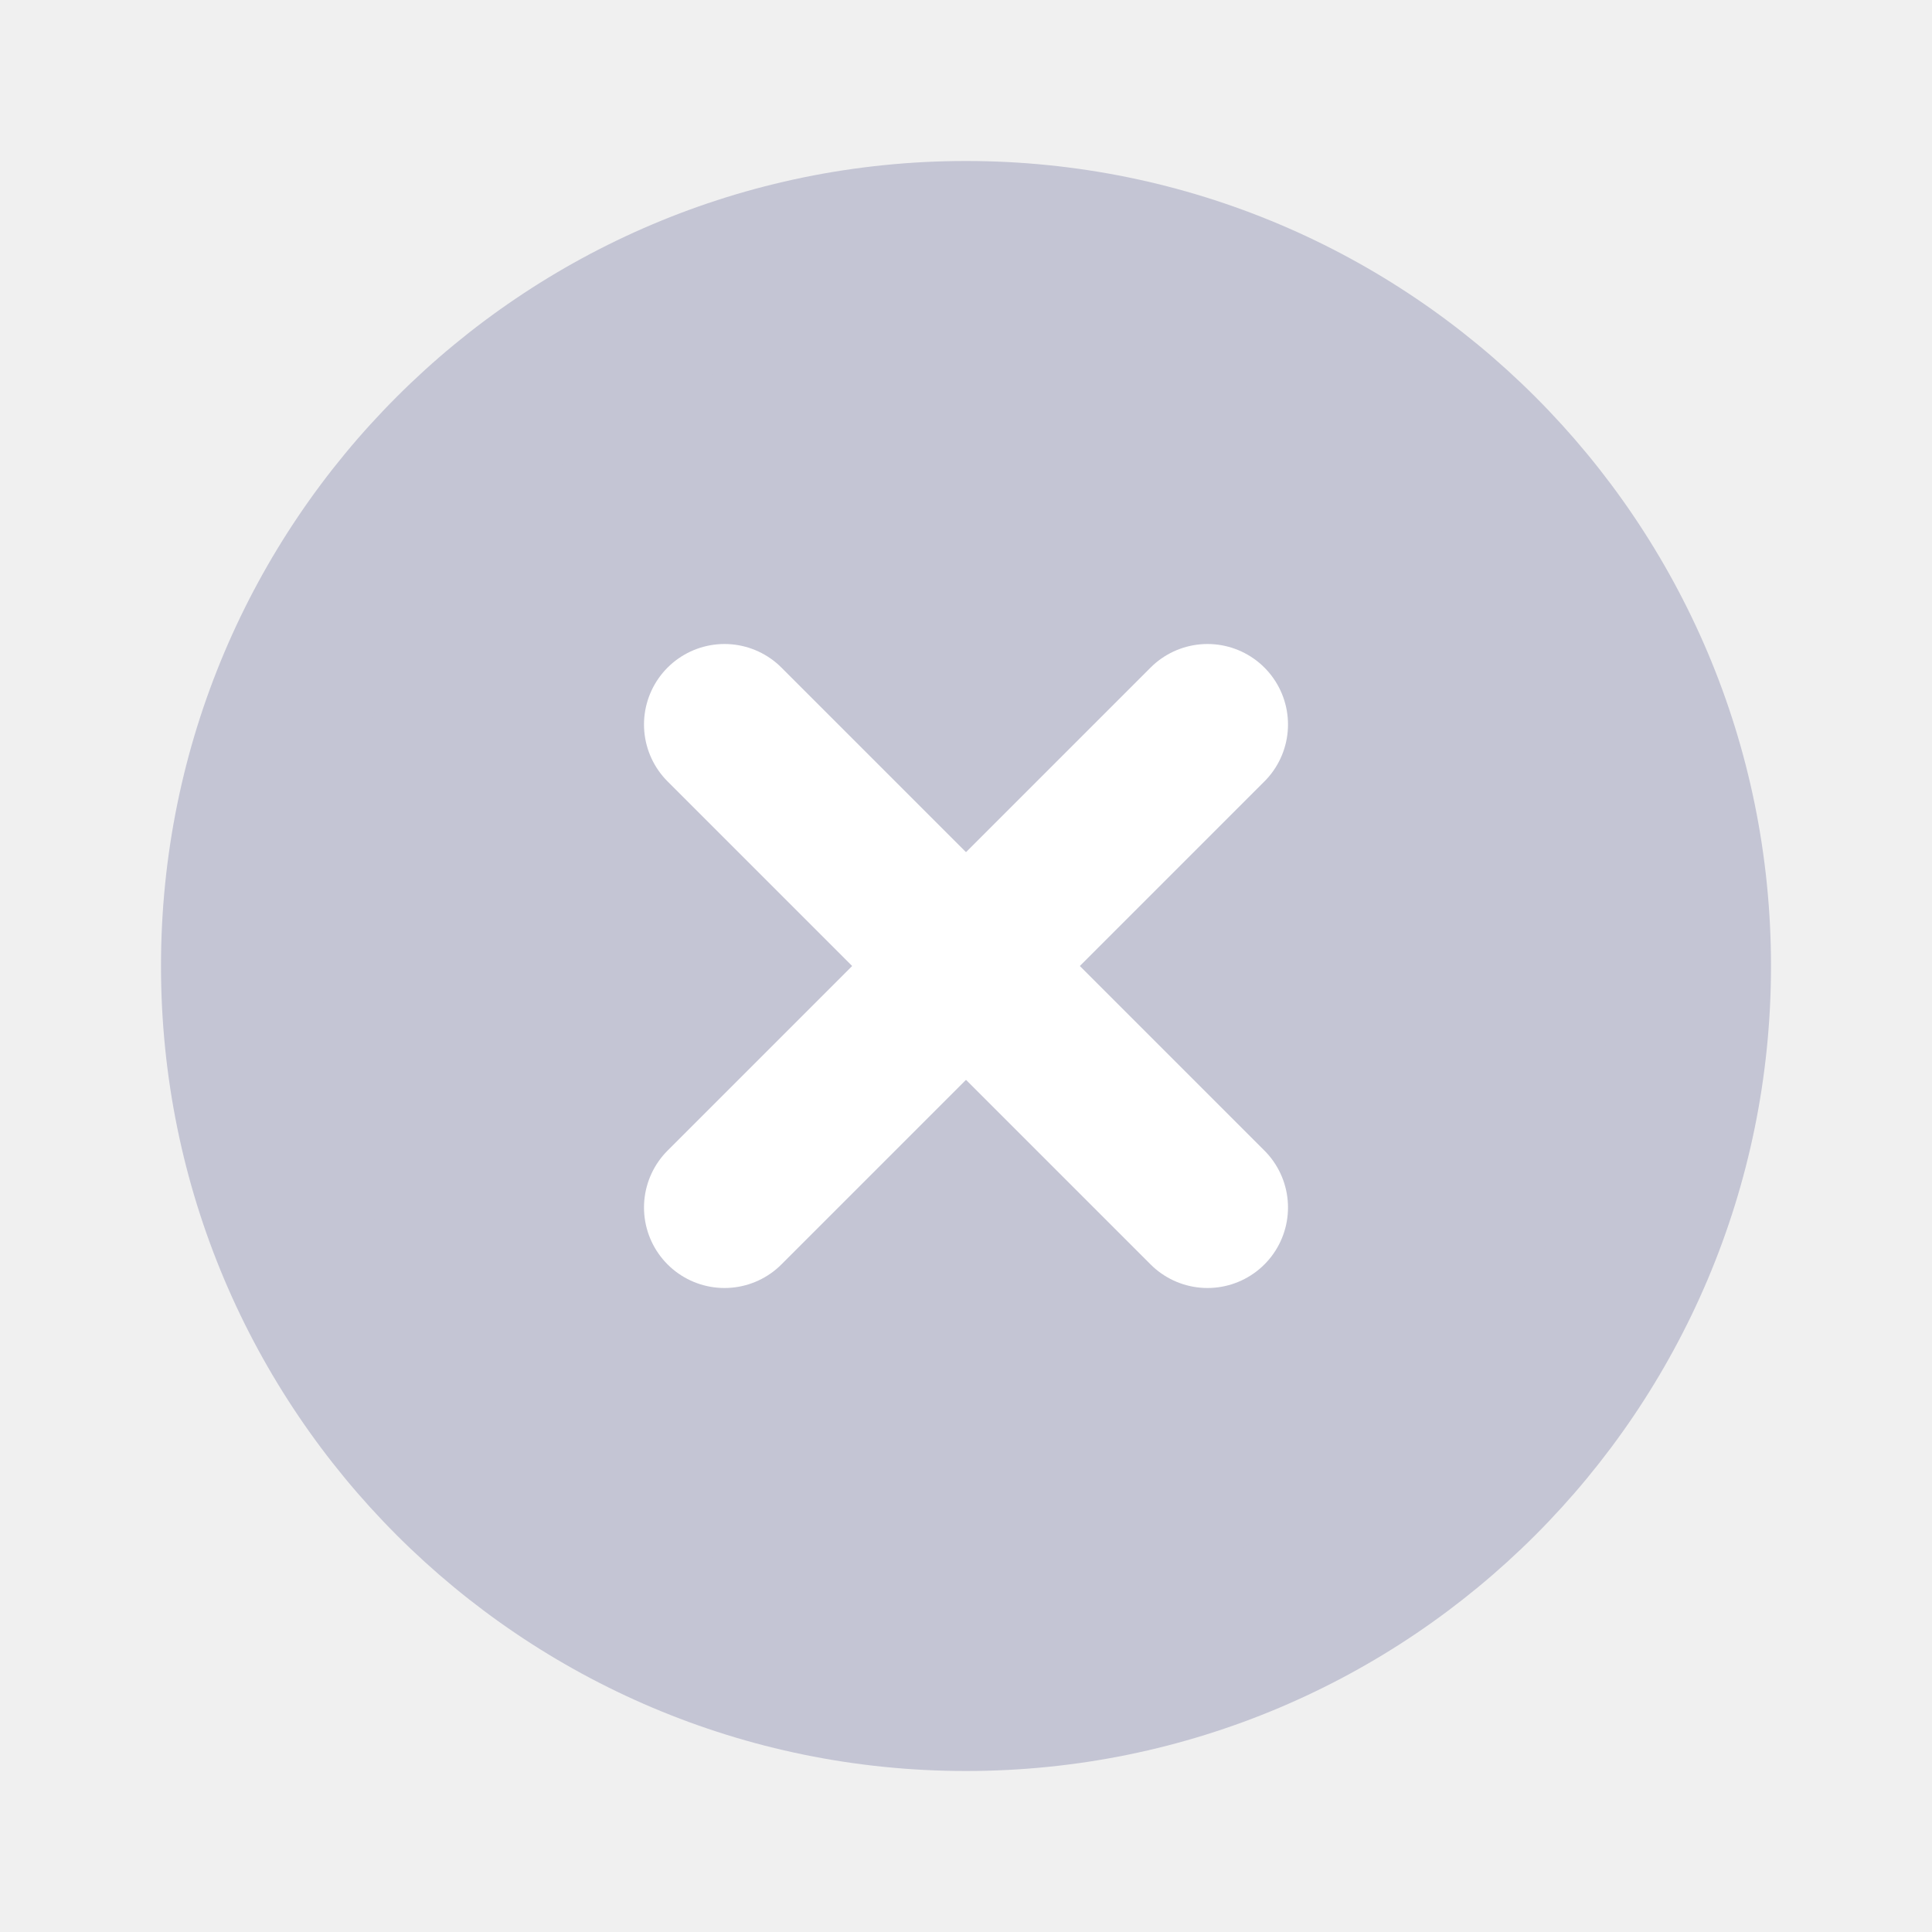
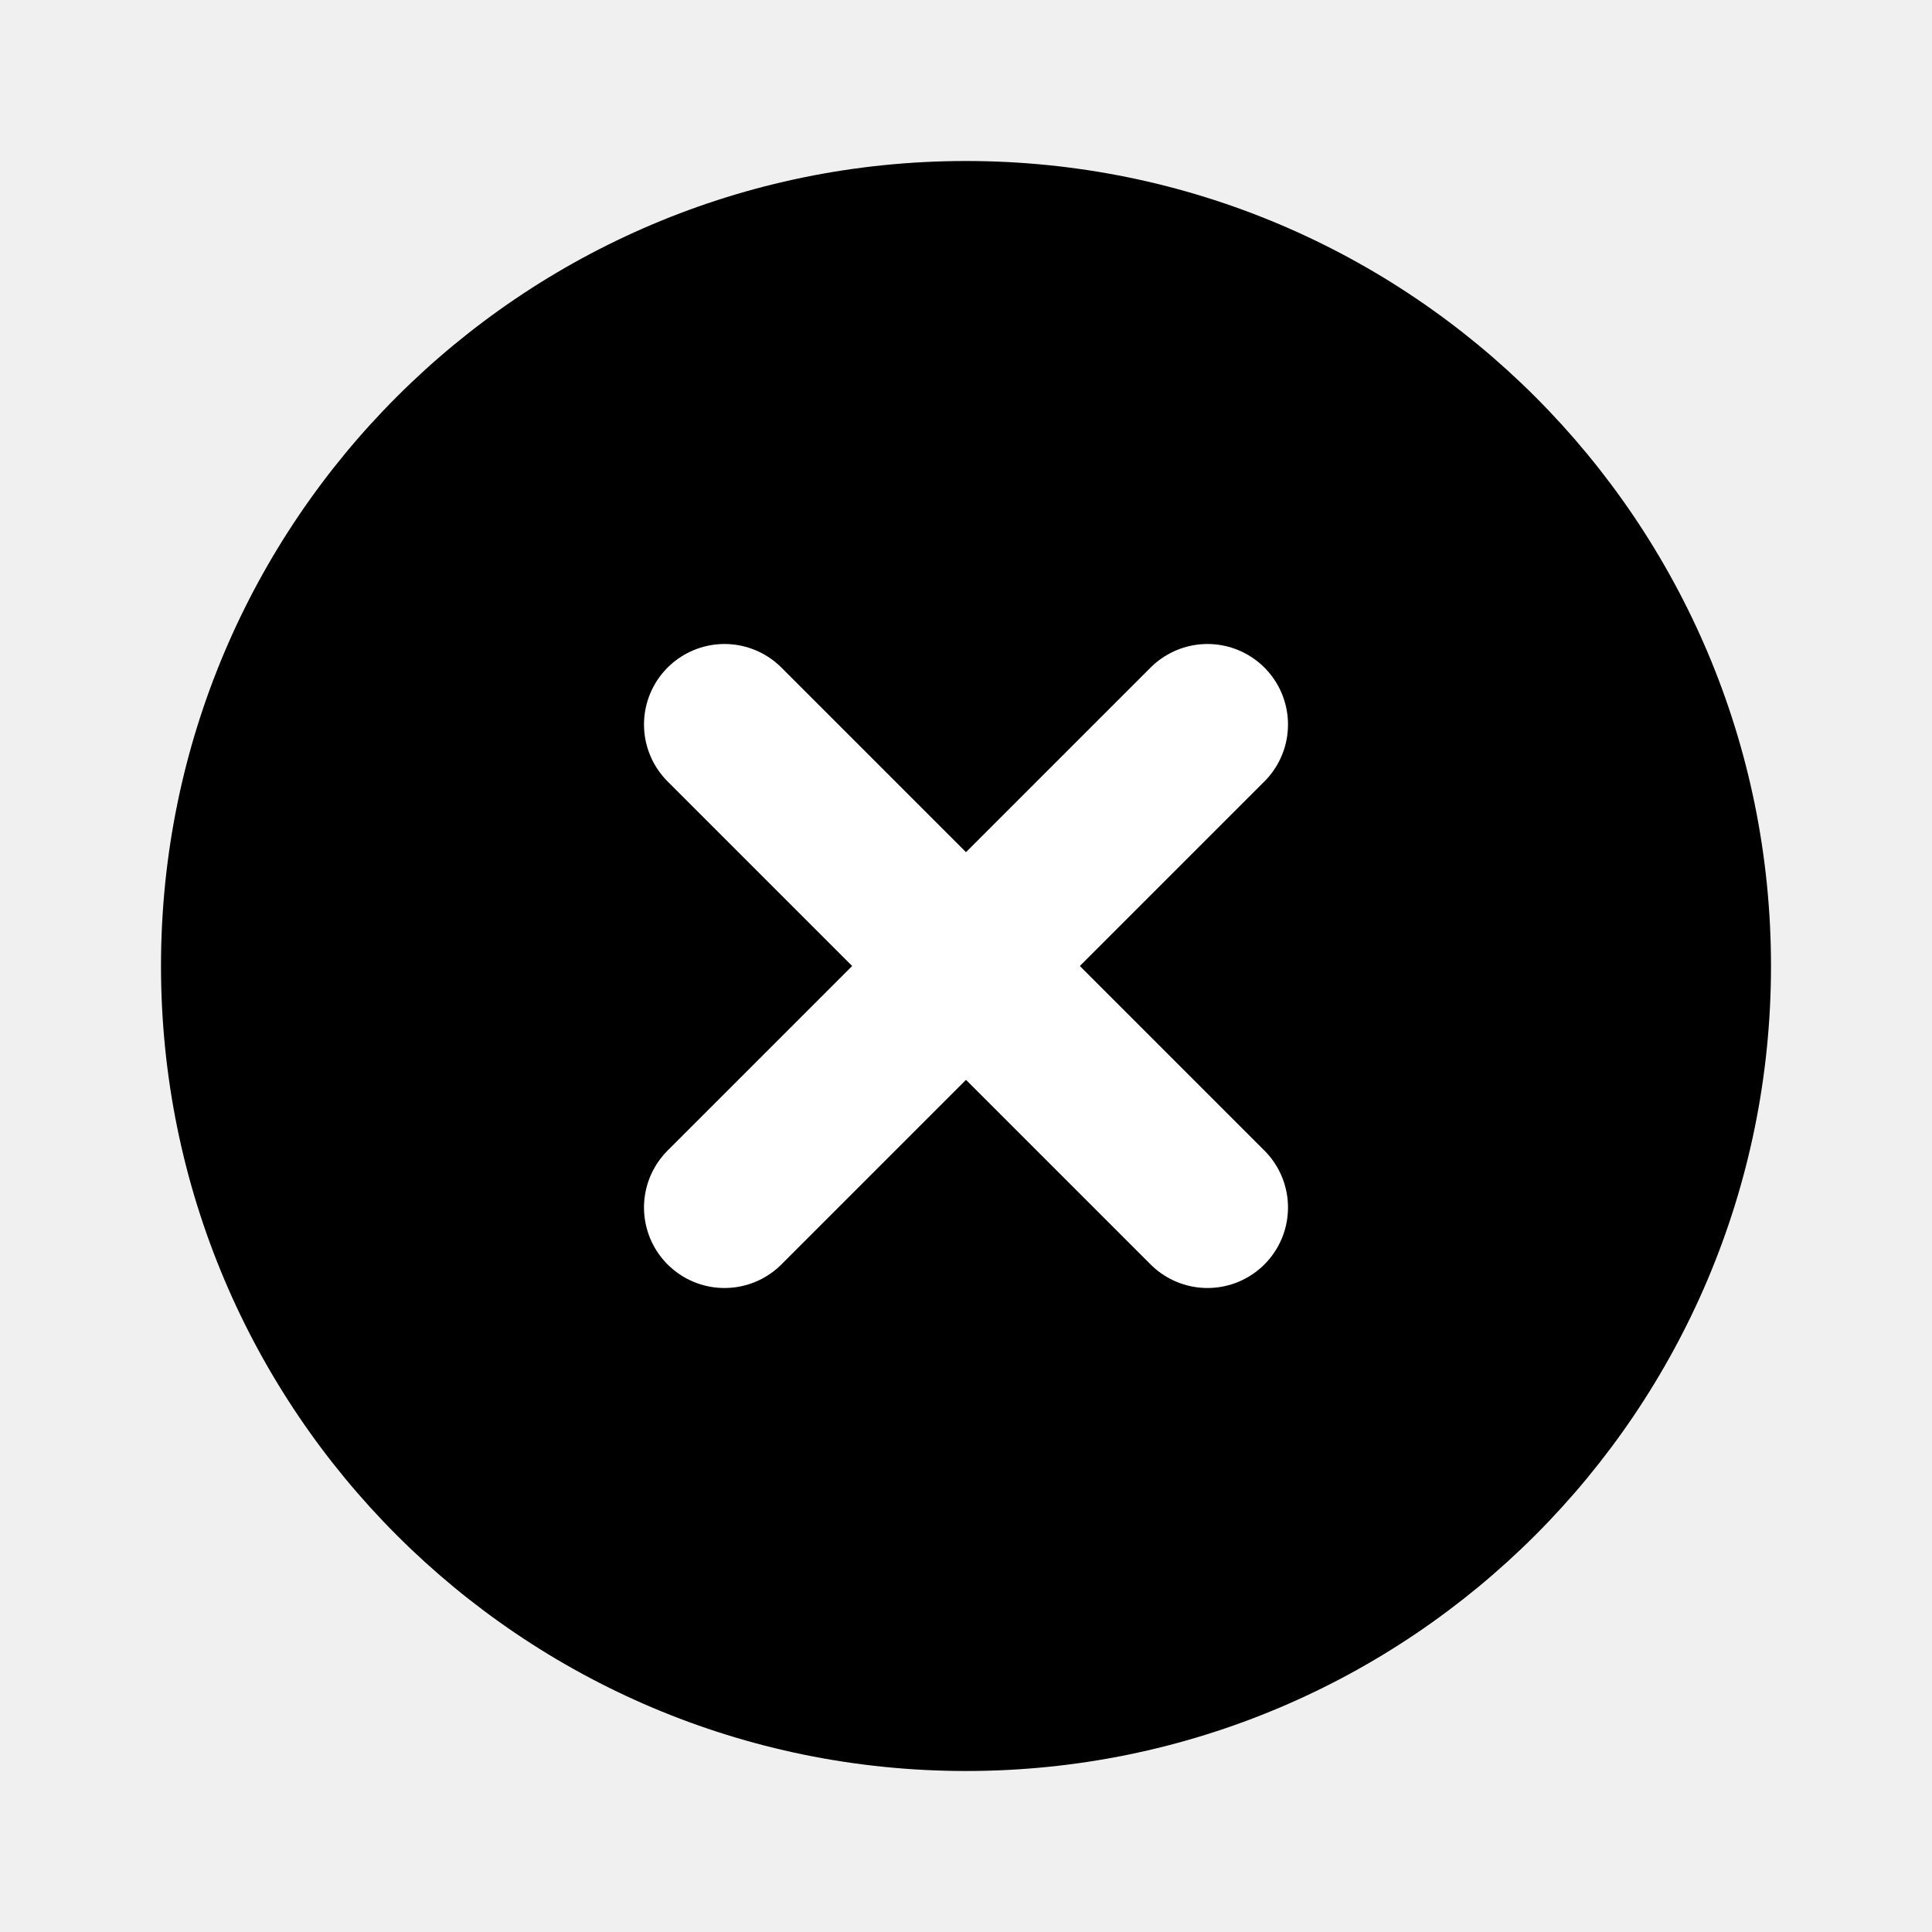
<svg xmlns="http://www.w3.org/2000/svg" width="24" height="24" viewBox="0 0 24 24" fill="none">
-   <circle cx="12" cy="12" r="9" fill="#C4C5D4" />
+   <circle cx="12" cy="12" r="9" fill="currentColor" />
  <path d="M15 9L9 15" stroke="white" stroke-width="2" stroke-linecap="round" stroke-linejoin="round" />
  <path d="M15 15L9 9" stroke="white" stroke-width="2" stroke-linecap="round" stroke-linejoin="round" />
-   <path fill-rule="evenodd" clip-rule="evenodd" d="M12 20C16.418 20 20 16.418 20 12C20 7.582 16.418 4 12 4C7.582 4 4 7.582 4 12C4 16.418 7.582 20 12 20ZM12 22C17.523 22 22 17.523 22 12C22 6.477 17.523 2 12 2C6.477 2 2 6.477 2 12C2 17.523 6.477 22 12 22Z" fill="#C4C5D4" />
+   <path fill-rule="evenodd" clip-rule="evenodd" d="M12 20C16.418 20 20 16.418 20 12C20 7.582 16.418 4 12 4C7.582 4 4 7.582 4 12C4 16.418 7.582 20 12 20ZM12 22C17.523 22 22 17.523 22 12C22 6.477 17.523 2 12 2C6.477 2 2 6.477 2 12C2 17.523 6.477 22 12 22Z" fill="currentColor" />
</svg>
